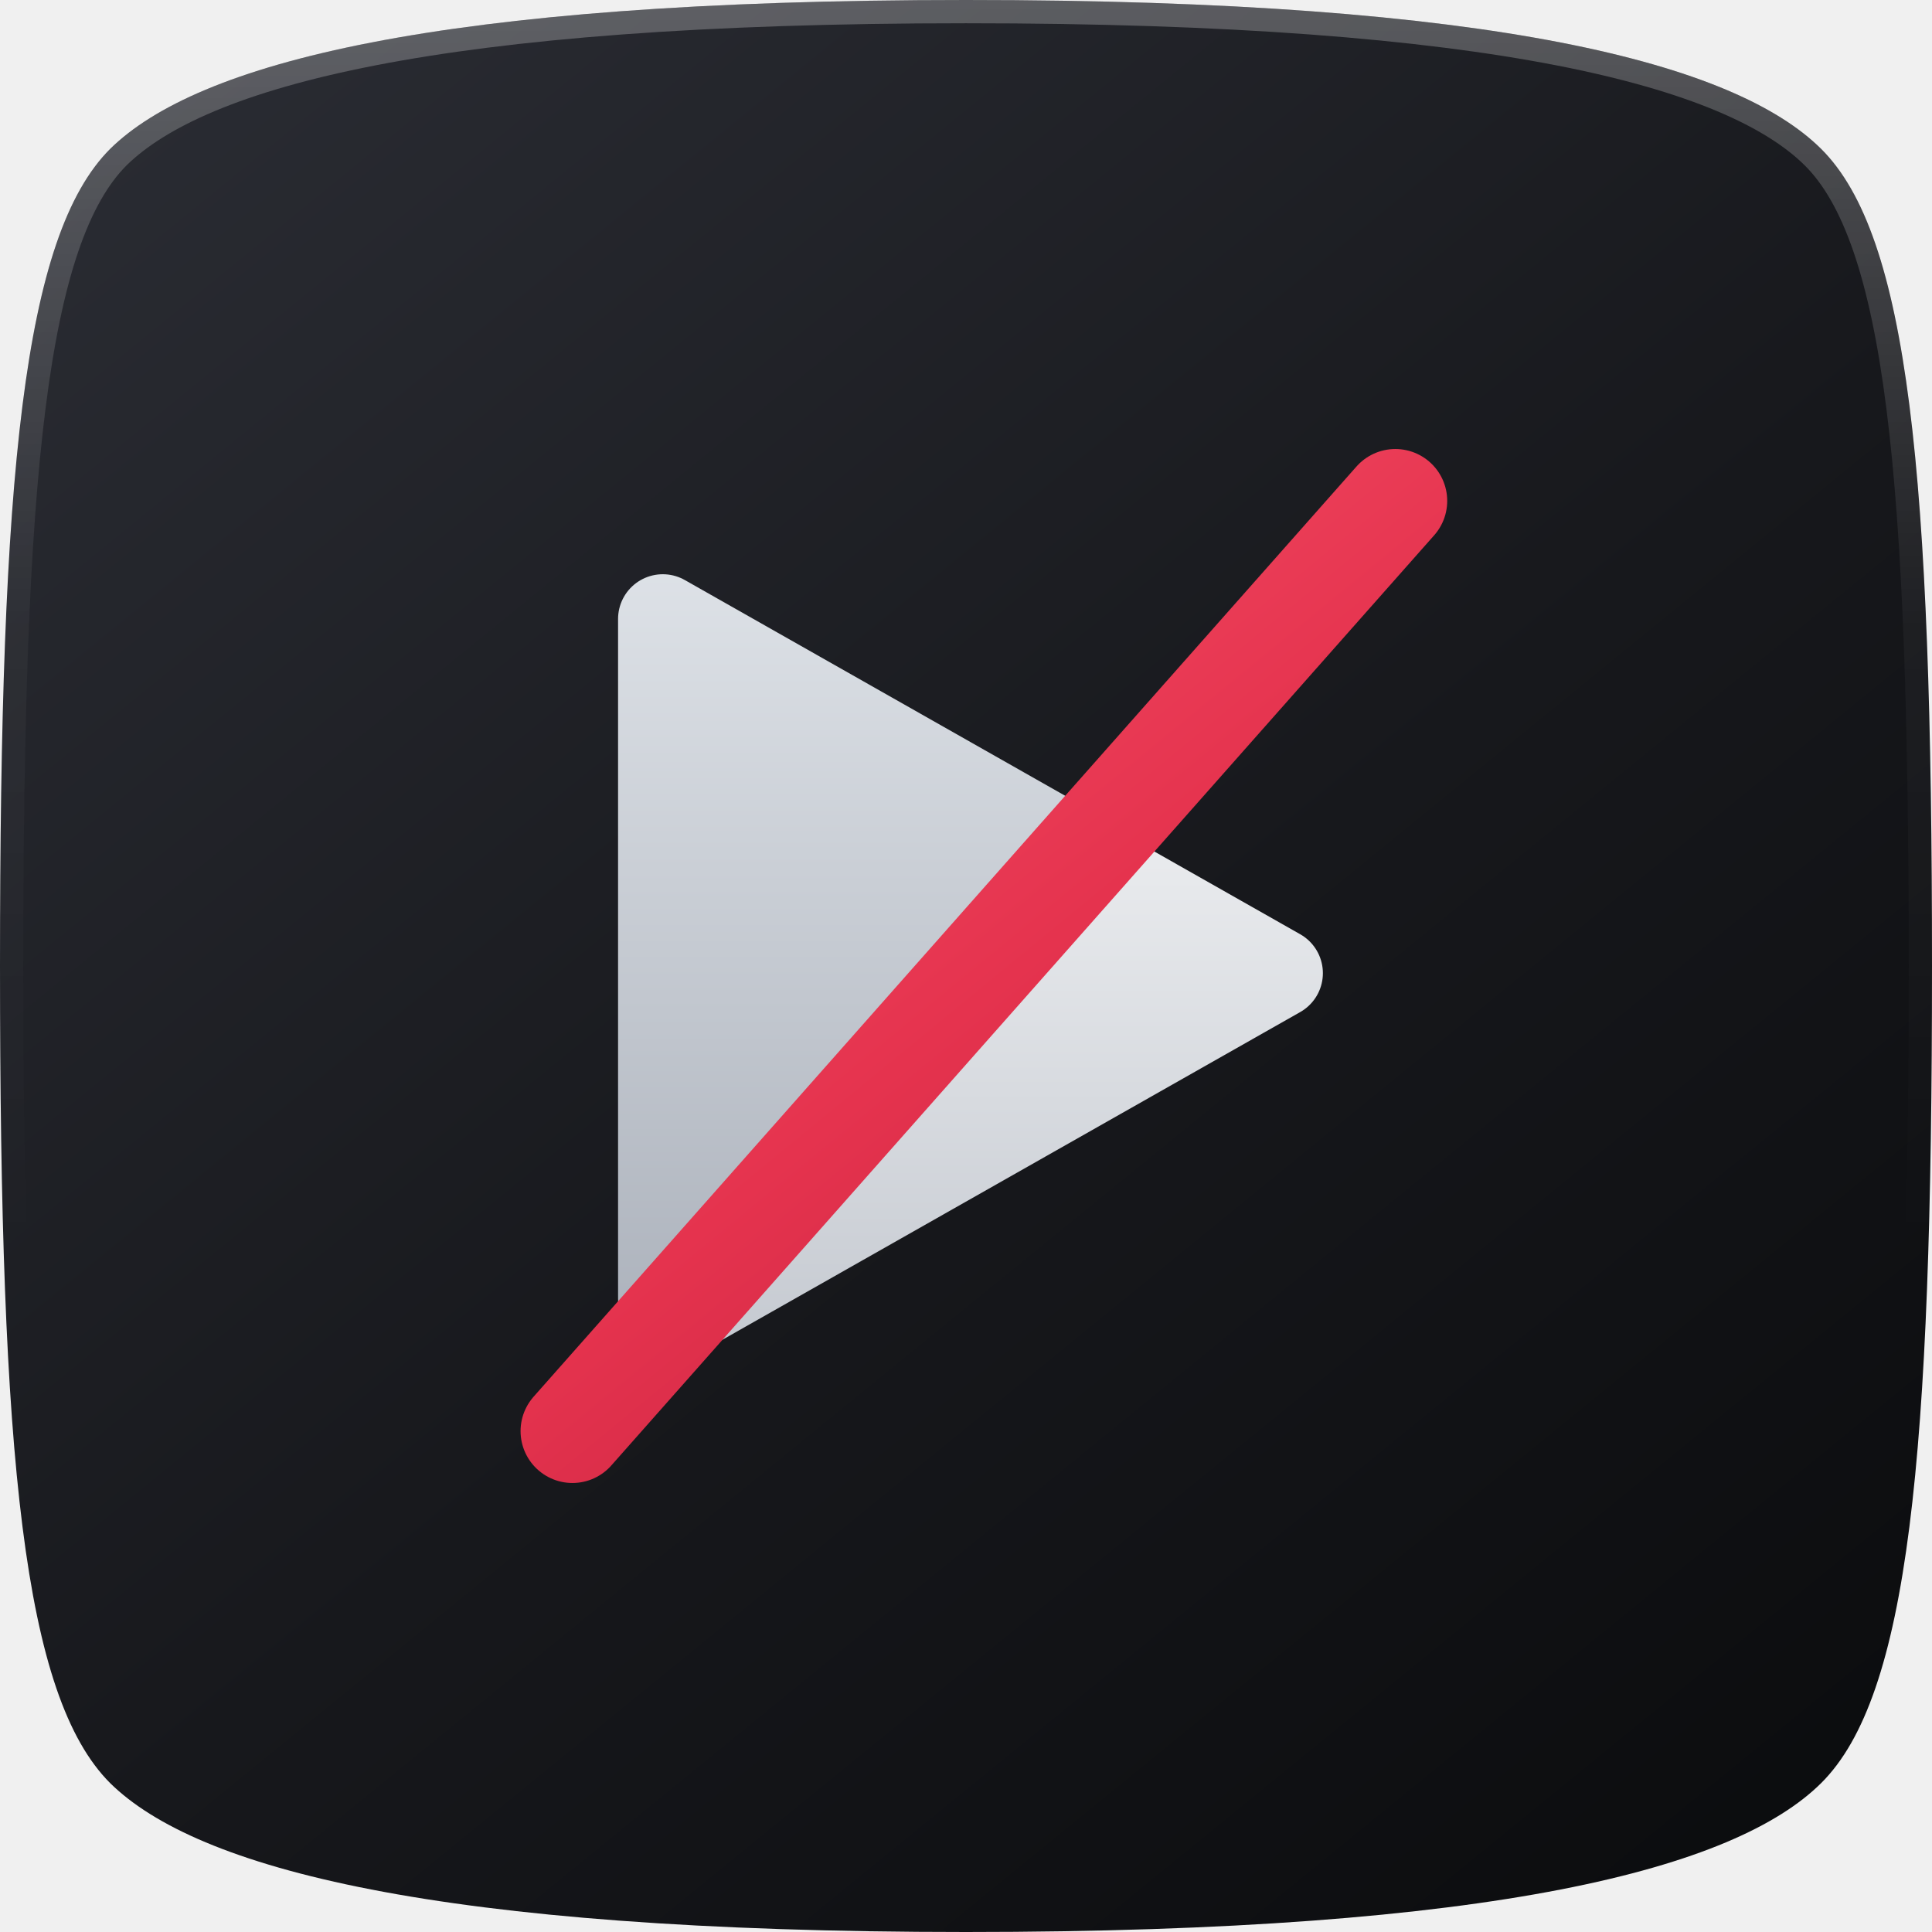
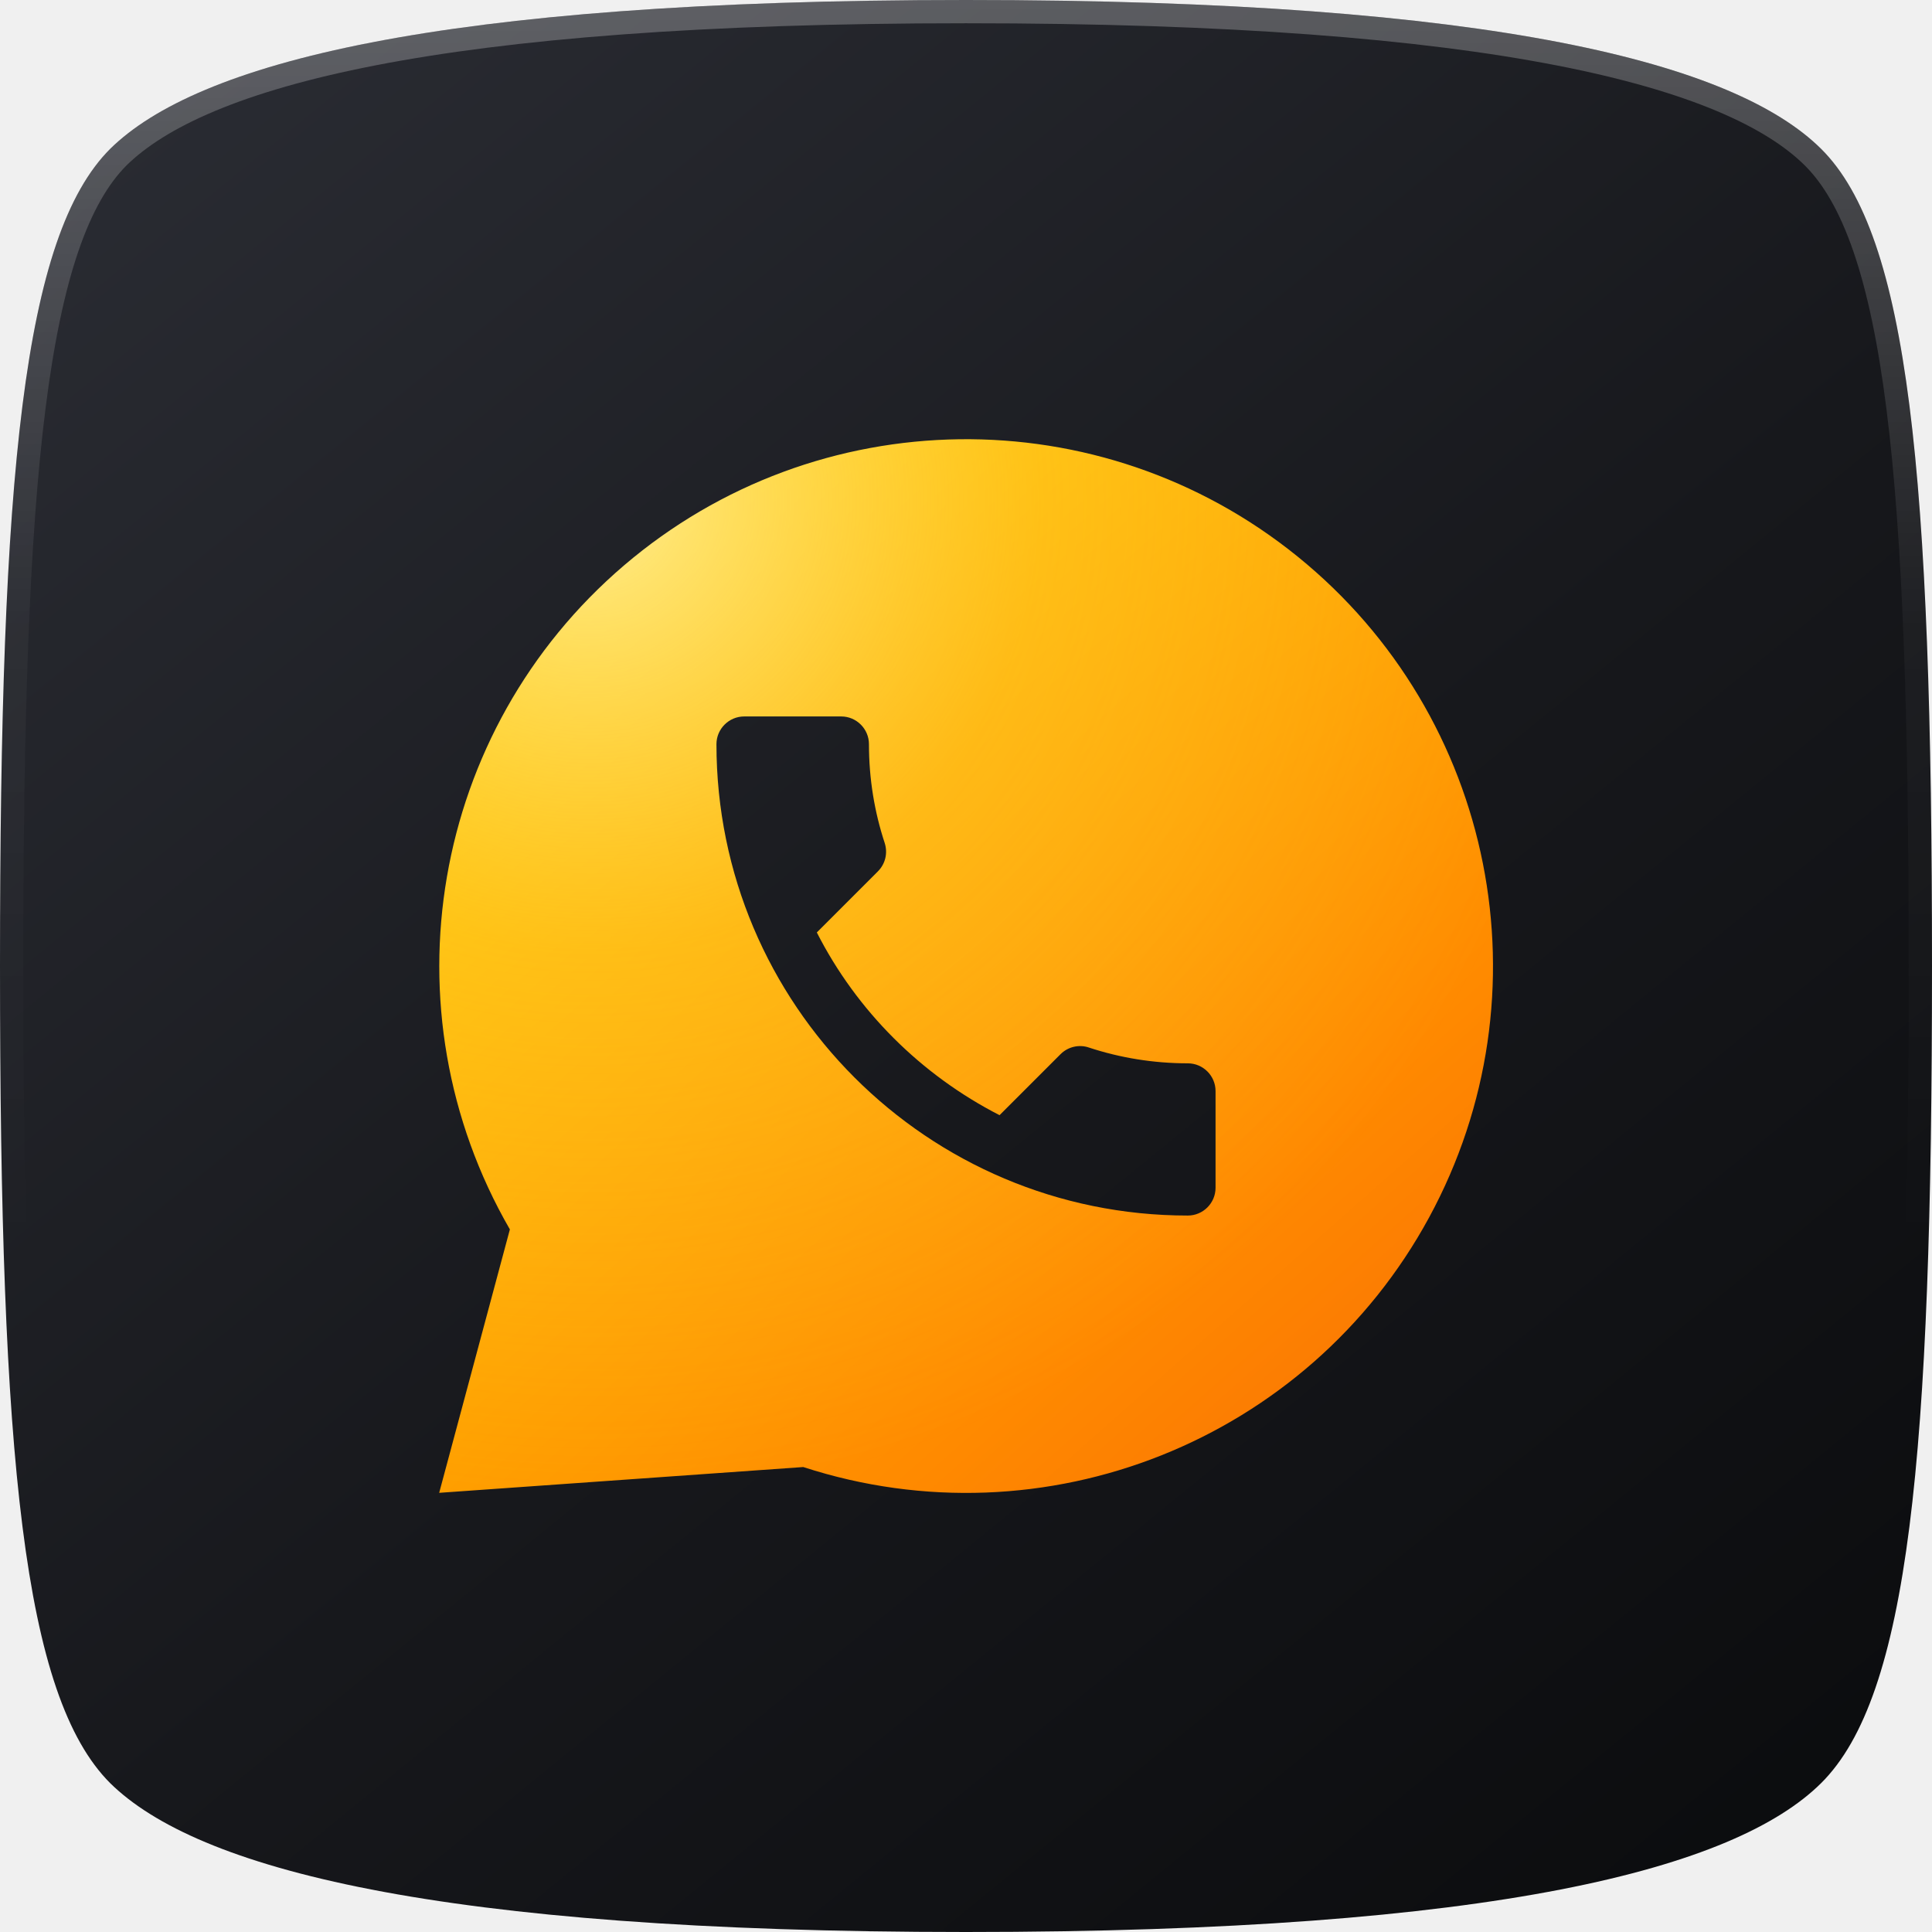
<svg xmlns="http://www.w3.org/2000/svg" viewBox="0 0 108 108" width="512" height="512">
  <defs>
    <clipPath id="sqc" clipPathUnits="objectBoundingBox">
      <path d="M.5,0 C.775,0 .898,.033 .943,.077 C.988,.122 1,.245 1,.5 C1,.755 .988,.878 .943,.923 C.898,.967 .775,1 .5,1 C.225,1 .102,.967 .057,.923 C.012,.878 0,.755 0,.5 C0,.245 .012,.122 .057,.077 C.102,.033 .225,0 .5,0 Z" />
    </clipPath>
    <path id="sqPath" d="M54,0 C83.7,0 97,3.56 101.8,8.32 C106.7,13.18 108,26.46 108,54 C108,81.54 106.7,94.82 101.8,99.68 C97,104.44 83.7,108 54,108 C24.3,108 11,104.44 6.16,99.68 C1.3,94.82 0,81.54 0,54 C0,26.46 1.3,13.18 6.16,8.32 C11,3.56 24.3,0 54,0 Z" />
    <linearGradient id="gTile1" gradientUnits="userSpaceOnUse" x1="10" y1="0" x2="98" y2="108">
      <stop offset="0" stop-color="#2A2C33" />
      <stop offset=".55" stop-color="#17181C" />
      <stop offset="1" stop-color="#0B0C0E" />
    </linearGradient>
    <linearGradient id="gEdge" gradientUnits="userSpaceOnUse" x1="54" y1="0" x2="54" y2="70">
      <stop offset="0" stop-color="#FFFFFF" stop-opacity=".26" />
      <stop offset=".5" stop-color="#FFFFFF" stop-opacity=".04" />
      <stop offset="1" stop-color="#FFFFFF" stop-opacity="0" />
    </linearGradient>
    <linearGradient id="gRed" gradientUnits="userSpaceOnUse" x1="24" y1="16" x2="88" y2="94">
      <stop offset="0" stop-color="#FF6178" />
      <stop offset=".5" stop-color="#E5334E" />
      <stop offset="1" stop-color="#A81232" />
    </linearGradient>
    <linearGradient id="gGlyph" gradientUnits="userSpaceOnUse" x1="54" y1="30" x2="54" y2="80">
      <stop offset="0" stop-color="#FFFFFF" />
      <stop offset="1" stop-color="#BFC4CC" />
    </linearGradient>
    <linearGradient id="gGlyphDim" gradientUnits="userSpaceOnUse" x1="54" y1="28" x2="54" y2="78">
      <stop offset="0" stop-color="#E2E6EB" />
      <stop offset="1" stop-color="#A9AFB9" />
    </linearGradient>
    <linearGradient id="gPpRed" x1="0" y1="0" x2="1" y2="1">
      <stop offset="0" stop-color="#FF6178" />
      <stop offset=".5" stop-color="#E5334E" />
      <stop offset="1" stop-color="#A81232" />
    </linearGradient>
    <linearGradient id="gPpWhite" x1="0" y1="0" x2="0" y2="1">
      <stop offset="0" stop-color="#FFFFFF" />
      <stop offset="1" stop-color="#BFC4CC" />
    </linearGradient>
    <radialGradient id="gemGreen" gradientUnits="userSpaceOnUse" cx="54" cy="100" r="48">
      <stop offset="0" stop-color="#12A150" stop-opacity="1" />
      <stop offset=".45" stop-color="#12A150" stop-opacity="1" />
      <stop offset="1" stop-color="#12A150" stop-opacity="0" />
    </radialGradient>
    <radialGradient id="gemYellow" gradientUnits="userSpaceOnUse" cx="6" cy="54" r="48">
      <stop offset="0" stop-color="#FFBB00" stop-opacity="1" />
      <stop offset=".45" stop-color="#FFBB00" stop-opacity="1" />
      <stop offset="1" stop-color="#FFBB00" stop-opacity="0" />
    </radialGradient>
    <radialGradient id="gemRed" gradientUnits="userSpaceOnUse" cx="54" cy="6" r="48">
      <stop offset="0" stop-color="#F0322A" stop-opacity="1" />
      <stop offset=".45" stop-color="#F0322A" stop-opacity="1" />
      <stop offset="1" stop-color="#F0322A" stop-opacity="0" />
    </radialGradient>
    <linearGradient id="orBase" gradientUnits="userSpaceOnUse" x1="8" y1="2" x2="100" y2="106">
      <stop offset="0" stop-color="#FFE93B" />
      <stop offset=".3" stop-color="#FFC400" />
      <stop offset=".64" stop-color="#FF8A00" />
      <stop offset="1" stop-color="#F0490A" />
    </linearGradient>
    <radialGradient id="orBloom" gradientUnits="userSpaceOnUse" cx="33" cy="28" r="56">
      <stop offset="0" stop-color="#FFF6B0" stop-opacity=".8" />
      <stop offset=".45" stop-color="#FFD84A" stop-opacity=".3" />
      <stop offset="1" stop-color="#FFD84A" stop-opacity="0" />
    </radialGradient>
    <clipPath id="holder" clipPathUnits="userSpaceOnUse">
      <rect x="18" y="28" width="72" height="56" rx="9" />
    </clipPath>
    <linearGradient id="gHold" x1="0" y1="0" x2="1" y2="1">
      <stop offset="0" stop-color="#A81433" />
      <stop offset="1" stop-color="#67091E" />
    </linearGradient>
    <linearGradient id="gFlap" x1="0" y1="0" x2="0" y2="1">
      <stop offset="0" stop-color="#FFF1F4" />
      <stop offset="1" stop-color="#F8C9D5" />
    </linearGradient>
    <linearGradient id="gW1" x1="0" y1="0" x2="0" y2="1">
      <stop offset="0" stop-color="#FFFFFF" />
      <stop offset="1" stop-color="#EDEFF3" />
    </linearGradient>
    <linearGradient id="gW2" x1="0" y1="0" x2="0" y2="1">
      <stop offset="0" stop-color="#B2BAC5" />
      <stop offset="1" stop-color="#8F98A4" />
    </linearGradient>
    <linearGradient id="gPpOver" x1="0" y1="0" x2="0" y2="1">
      <stop offset="0" stop-color="#FEDCE3" />
      <stop offset="1" stop-color="#F0A6B5" />
    </linearGradient>
    <clipPath id="ppFront" clipPathUnits="userSpaceOnUse">
      <path transform="translate(13,12)" d="M0 0 L23 0 A15 15 0 0 1 23 30 L13 30 L13 50 L0 50 Z" />
    </clipPath>
    <clipPath id="cutA" clipPathUnits="userSpaceOnUse">
      <polygon points="144.5,-47.1 -34.5,155.1 115.7,288.1 294.7,85.9" />
    </clipPath>
    <clipPath id="cutB" clipPathUnits="userSpaceOnUse">
      <polygon points="144.5,-47.1 -34.5,155.1 -184.7,22.1 -5.7,-180.1" />
    </clipPath>
    <clipPath id="sqUser" clipPathUnits="userSpaceOnUse">
      <use href="#sqPath" />
    </clipPath>
  </defs>
  <g clip-path="url(#sqUser)">
    <rect width="108" height="108" fill="url(#gTile1)" />
-     <g clip-path="url(#cutB)">
-       <g transform="translate(-0.45,-0.4)">
-         <path d="M37.5 35 L37.5 73 L71 54 Z" fill="url(#gGlyphDim)" stroke="url(#gGlyphDim)" stroke-width="5" stroke-linejoin="round" />
-       </g>
+     <defs>
+       <mask id="mkWa" maskUnits="userSpaceOnUse" x="0" y="0" width="108" height="108">
+         <g transform="translate(2.85,5.95) scale(1.55)">
+           <path fill="#fff" d="M14 50 L16.55 40.5 A19 19 0 1 1 27.13 49.07 Z" />
+           <path fill="#000" transform="translate(21,19)" d="M6.62 10.79c1.44 2.83 3.76 5.14 6.59 6.59l2.2-2.2c.27-.27.67-.36 1.02-.24 1.12.37 2.33.57 3.57.57.55 0 1 .45 1 1V20c0 .55-.45 1-1 1-9.39 0-17-7.61-17-17 0-.55.45-1 1-1h3.5c.55 0 1 .45 1 1 0 1.25.2 2.45.57 3.57.11.35.03.74-.25 1.02l-2.2 2.2z" />
+         </g>
+       </mask>
+     </defs>
+     <g mask="url(#mkWa)">
+       <rect width="108" height="108" fill="url(#orBase)" />
+       <rect width="108" height="108" fill="url(#orBloom)" />
    </g>
-     <g clip-path="url(#cutA)">
-       <g transform="translate(0.45,0.4)">
-         <path d="M37.5 35 L37.5 73 L71 54 Z" fill="url(#gGlyph)" stroke="url(#gGlyph)" stroke-width="5" stroke-linejoin="round" />
-       </g>
-     </g>
-     <path d="M78 28 L32 80" stroke="url(#gRed)" stroke-width="5.8" stroke-linecap="round" fill="none" />
    <use href="#sqPath" fill="none" stroke="url(#gEdge)" stroke-width="2.6" />
  </g>
</svg>
